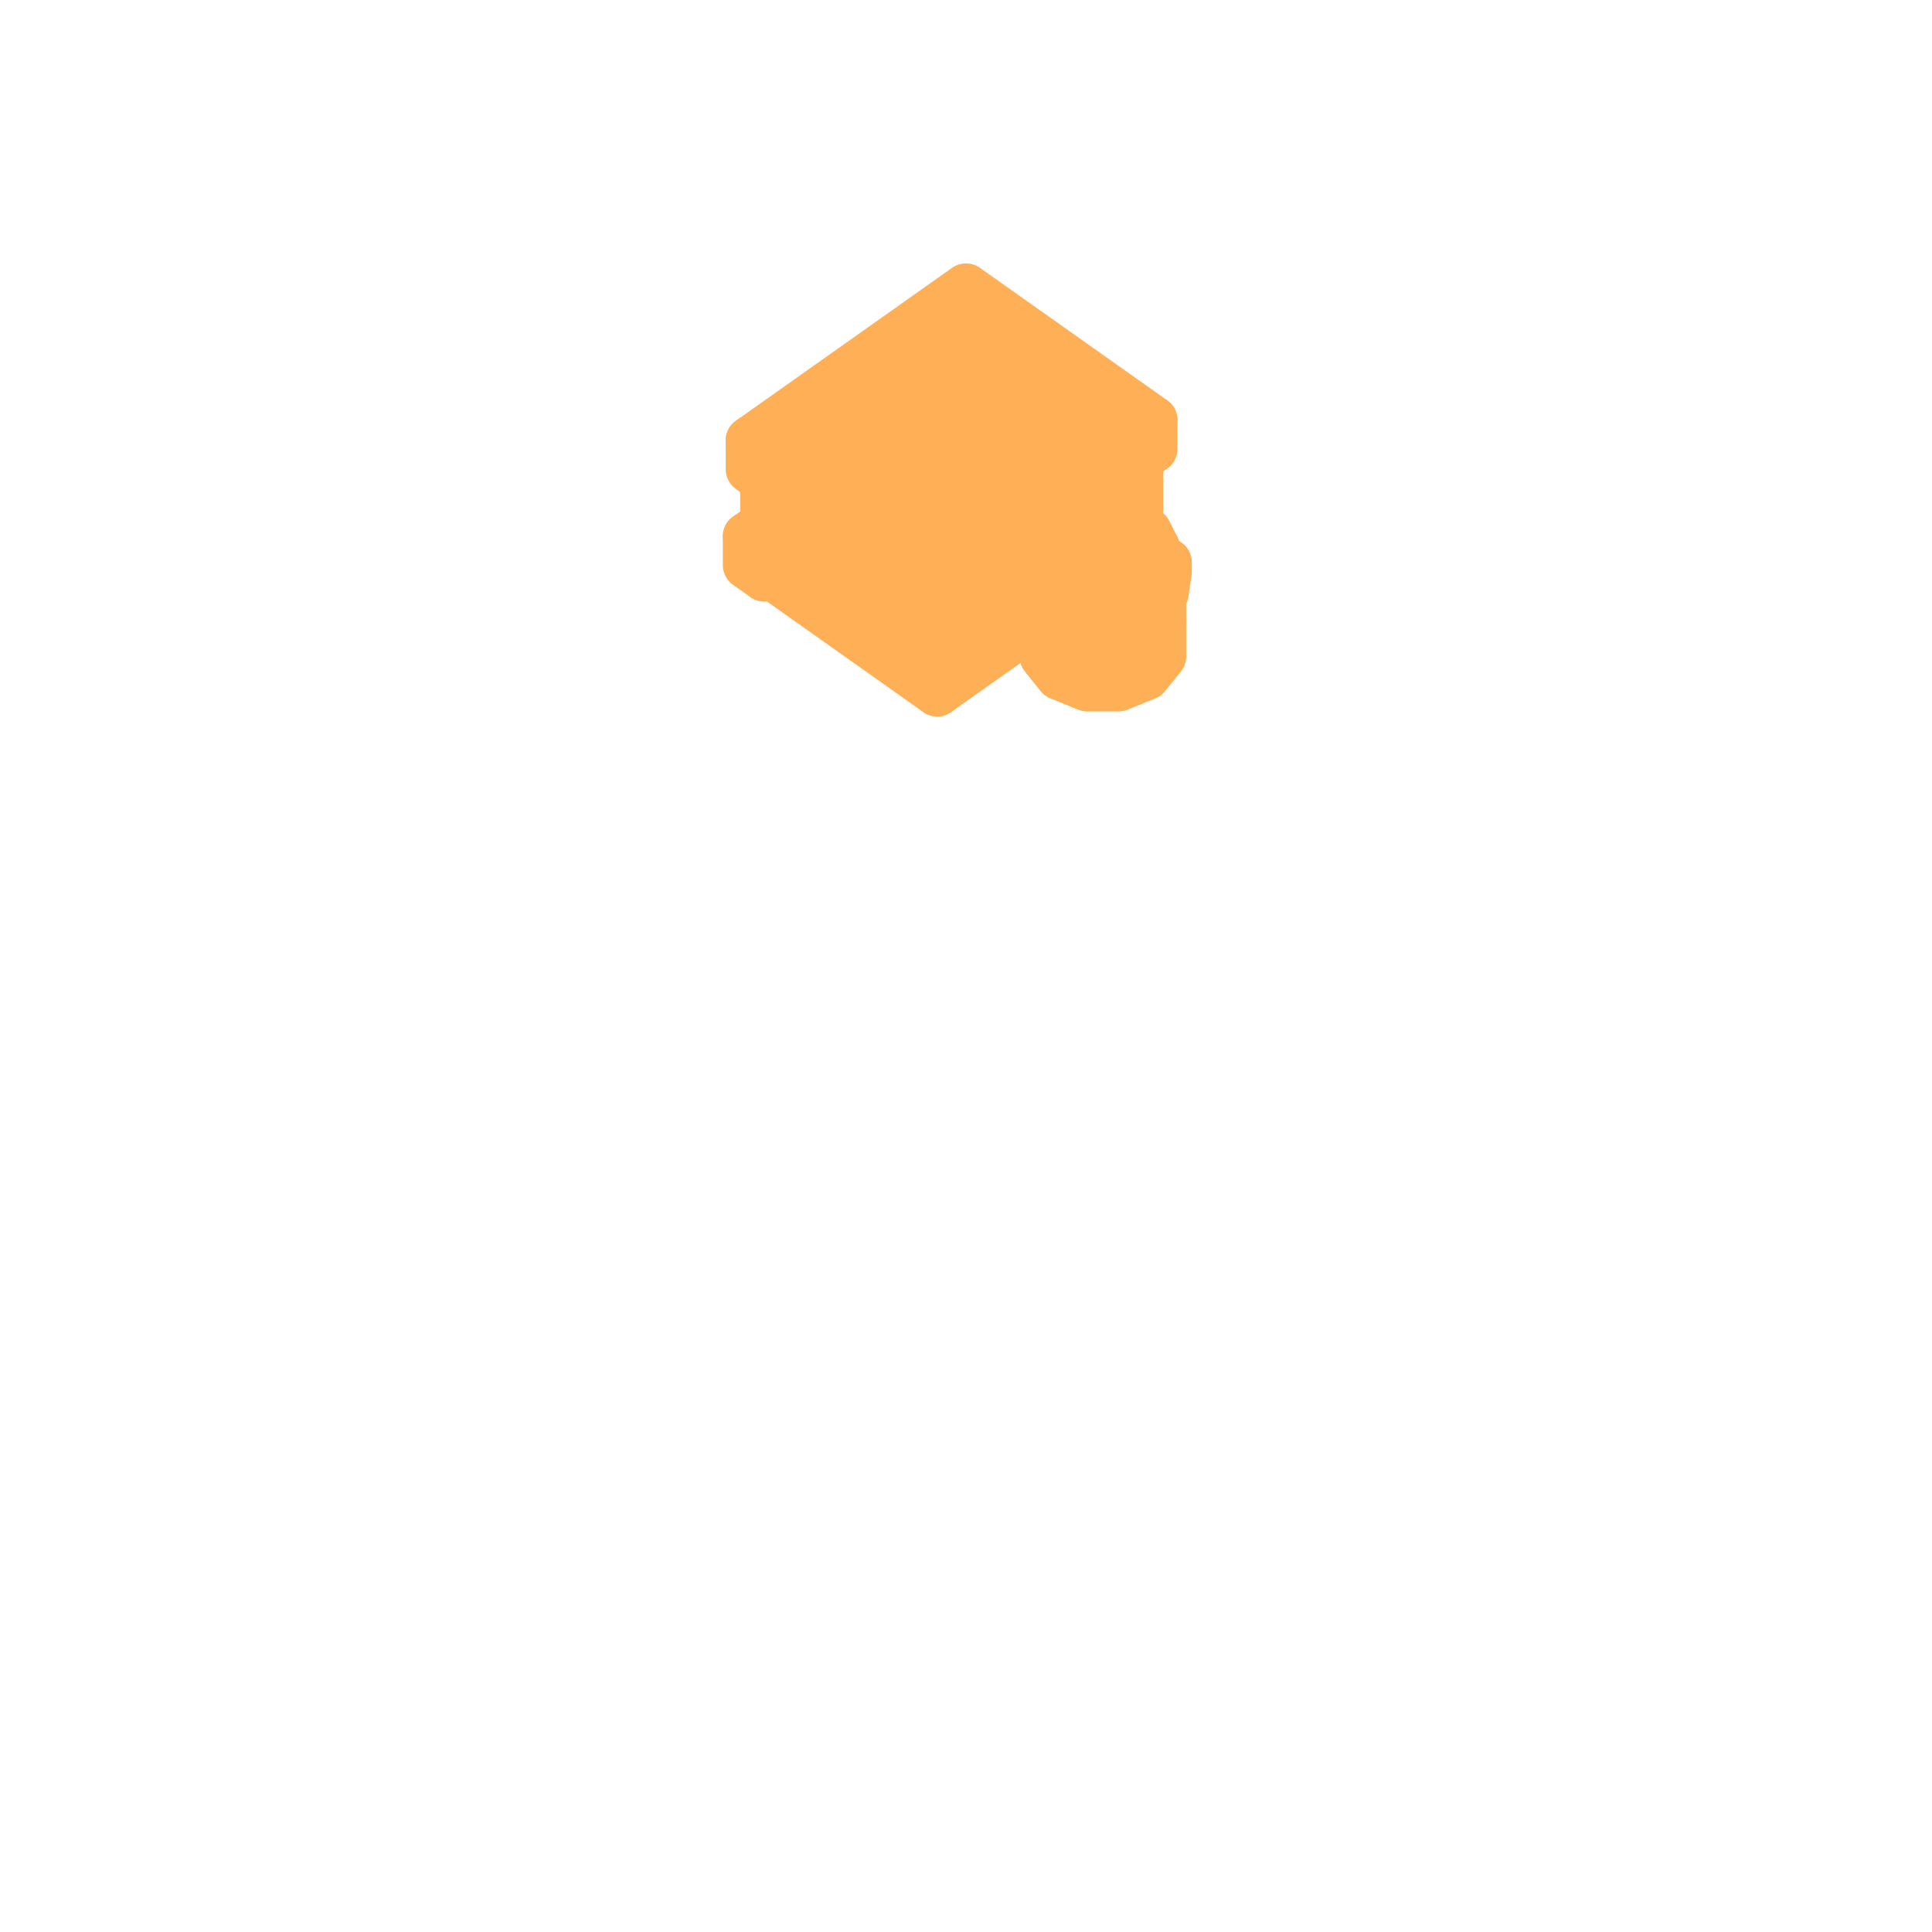
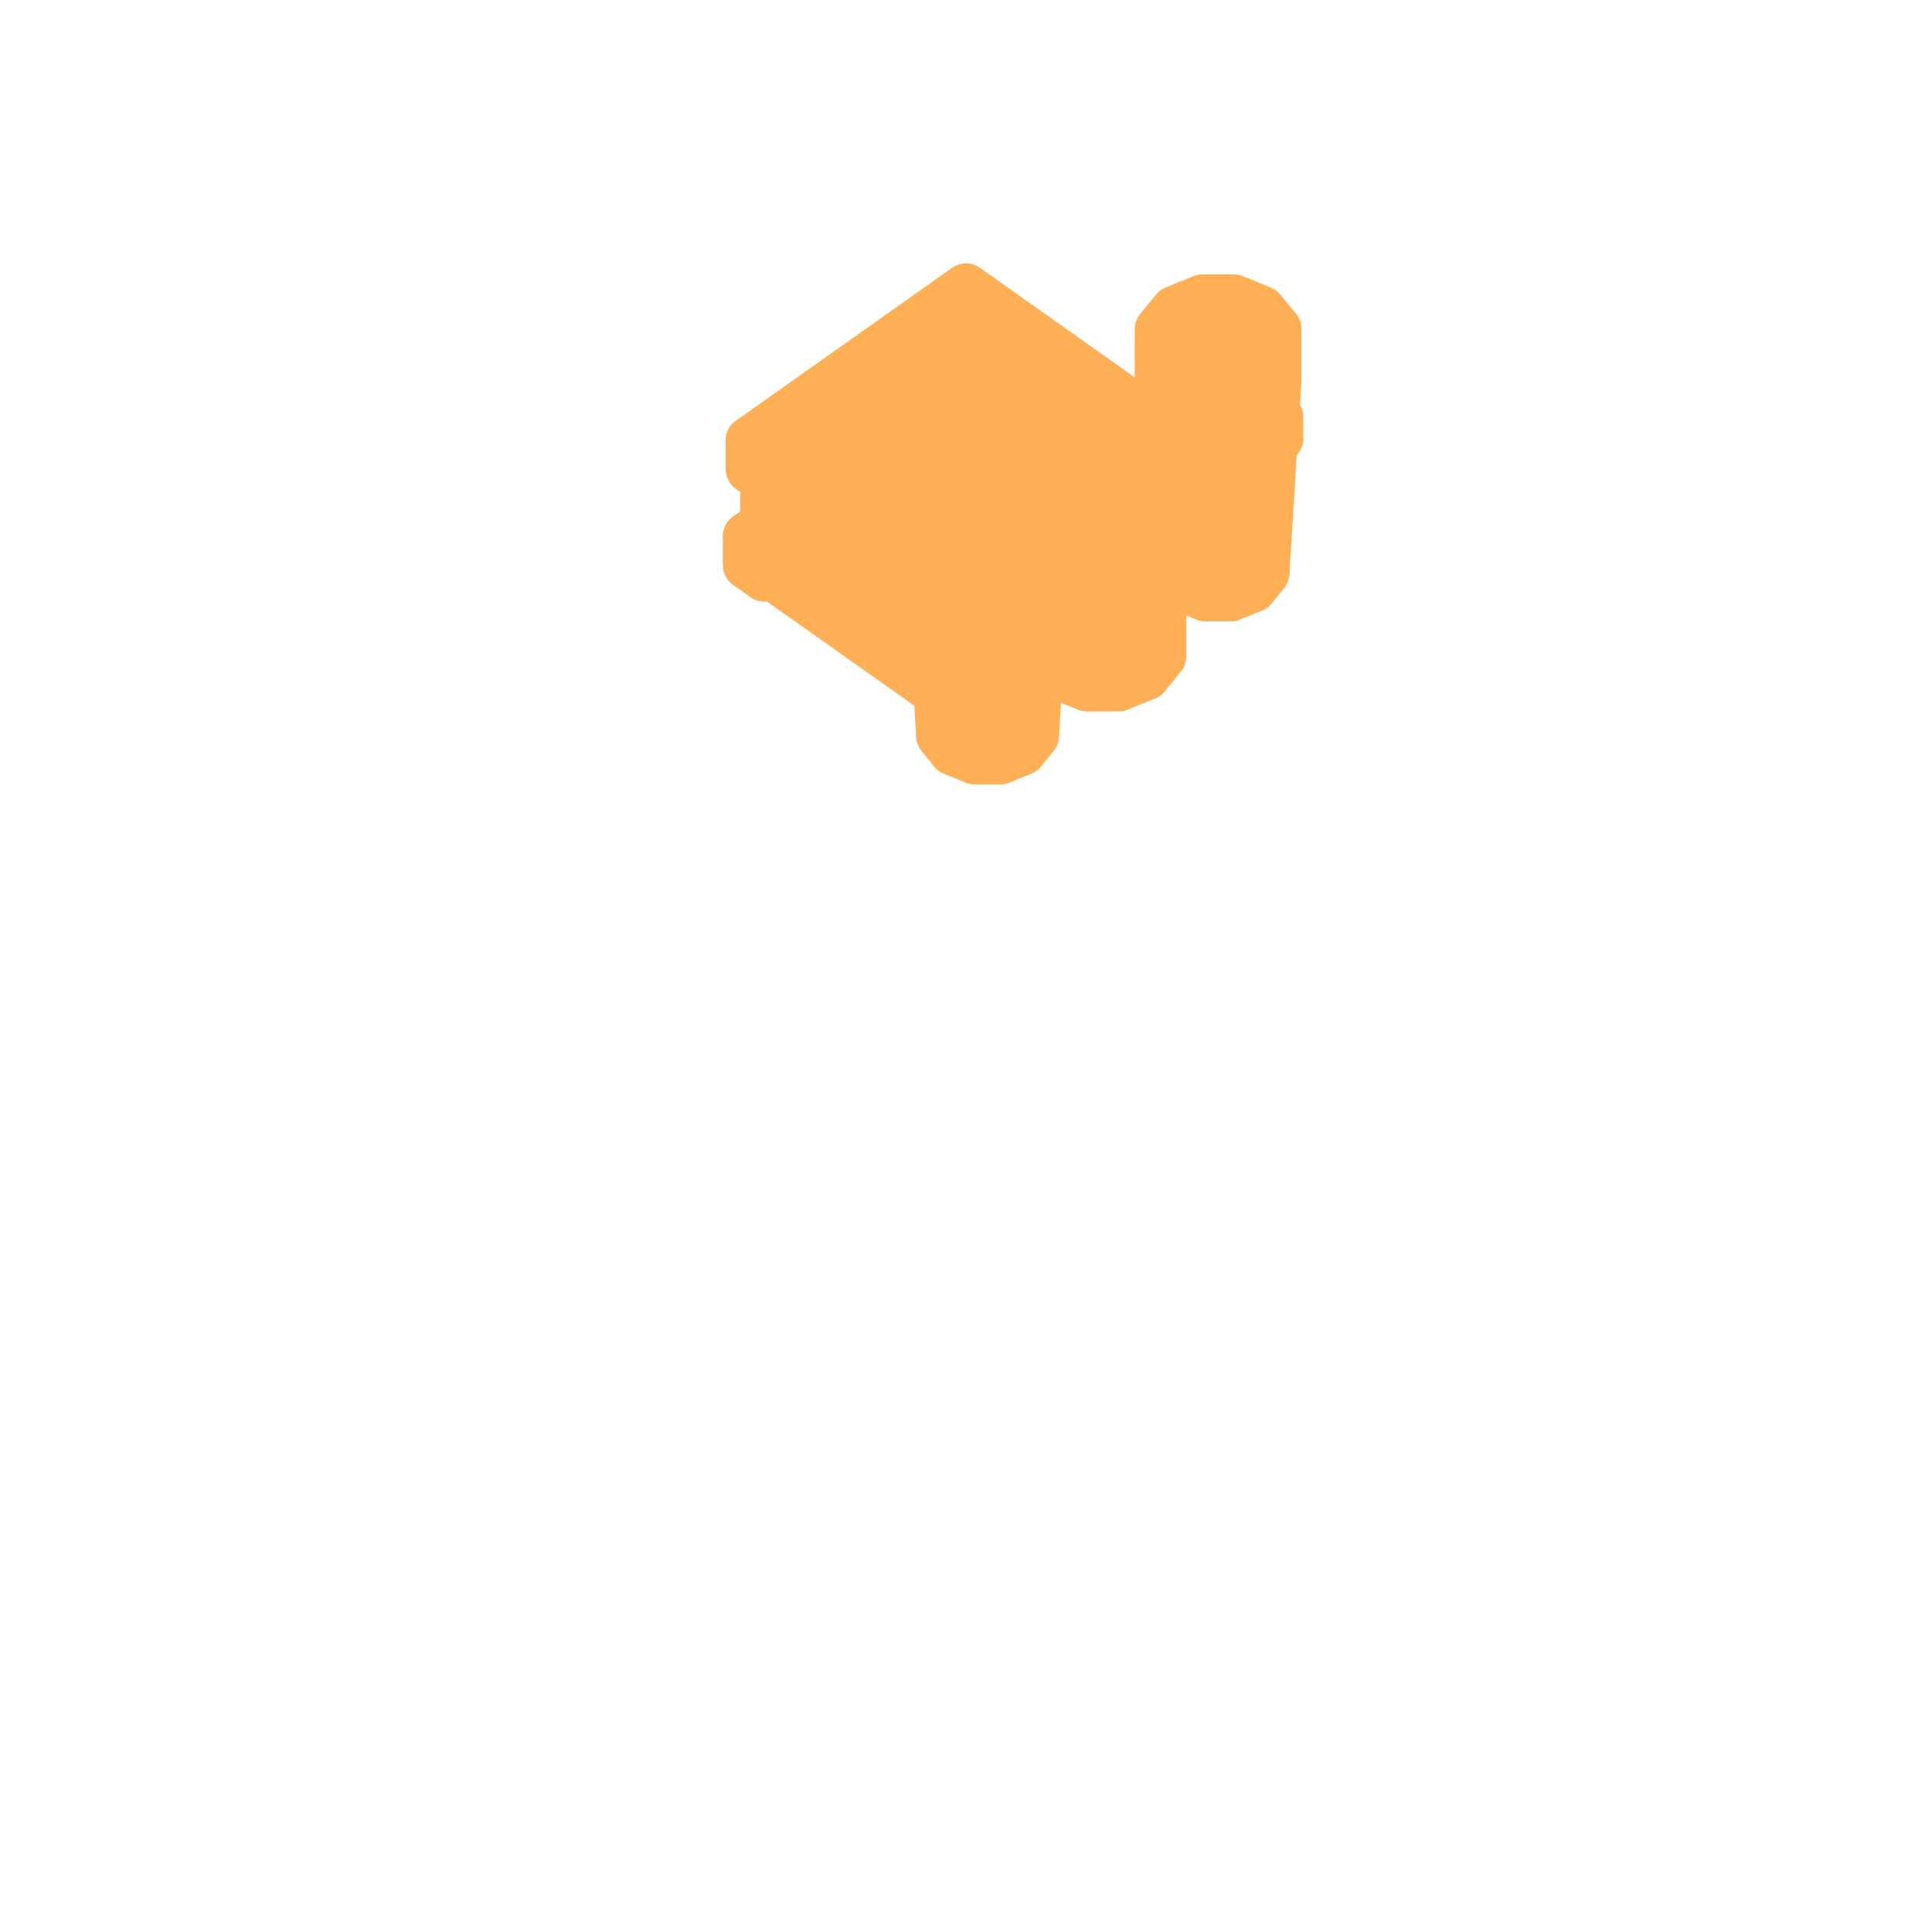
<svg xmlns="http://www.w3.org/2000/svg" viewBox="0 0 128 128" width="128" height="128" data-part-id="jugg_head" data-type="head" data-direction="west">
  <g stroke="#ffb057" stroke-width="3.2" stroke-linejoin="round">
    <path d="M50.64 38.25 L64.0 28.8 L64.0 26.89 L50.64 36.34 Z" fill="#ffb057" />
    <path d="M64.0 26.89 L62.85 26.08 L49.49 35.53 L50.64 36.34 Z" fill="#ffb057" />
    <path d="M52.54 34.03 L62.09 27.28 L62.09 25.28 L52.54 32.03 Z" fill="#ffb057" />
    <path d="M62.09 25.28 L61.52 24.87 L51.97 31.62 L52.54 32.03 Z" fill="#ffb057" />
    <path d="M49.49 37.44 L50.64 38.25 L50.64 36.34 L49.49 35.53 Z" fill="#ffb057" />
    <path d="M51.97 33.63 L52.54 34.03 L52.54 32.03 L51.97 31.62 Z" fill="#ffb057" />
    <path d="M75.46 29.74 L64.0 21.64 L50.64 31.09 L62.09 39.19 Z" fill="#ffb057" />
    <path d="M76.41 27.83 L64.0 19.05 L49.68 29.18 L62.09 37.95 Z" fill="#ffb057" />
    <path d="M62.09 45.87 L75.46 36.42 L75.46 29.74 L62.09 39.19 Z" fill="#ffb057" />
    <path d="M50.64 37.77 L62.09 45.87 L62.09 39.19 L50.64 31.09 Z" fill="#ffb057" />
+     <path d="M76.79 21.81 L77.84 20.53 L79.66 19.79 L81.75 19.79 L83.57 20.53 L84.62 21.81 L84.62 25.2 L83.83 37.94 L83.0 38.97 L81.54 39.56 L79.87 39.56 L78.41 38.97 L77.58 37.94 L76.79 25.2 Z" fill="none" />
+     <path d="M77.58 37.94 L78.41 38.97 L78.41 26.08 L77.58 25.06 Z" fill="#ffb057" stroke="#ffb057" stroke-width="3.2" />
+     <path d="M83.0 38.97 L83.83 37.94 L83.83 25.06 L83.0 26.08 Z" fill="#ffb057" stroke="#ffb057" stroke-width="3.2" />
+     <path d="M78.41 38.97 L79.87 39.56 L79.87 26.68 L78.41 26.08 Z" fill="#ffb057" stroke="#ffb057" stroke-width="3.2" />
+     <path d="M81.54 39.56 L83.0 38.97 L83.0 26.08 L81.54 26.68 Z" fill="#ffb057" stroke="#ffb057" stroke-width="3.2" />
+     <path d="M79.87 39.56 L81.54 39.56 L81.54 26.68 L79.87 26.68 Z" fill="#ffb057" stroke="#ffb057" stroke-width="3.2" />
    <path d="M69.16 39.62 L70.2 38.34 L72.02 37.6 L74.12 37.6 L75.93 38.34 L76.98 39.62 L76.98 43.49 L75.93 44.78 L74.12 45.52 L72.02 45.52 L70.2 44.78 L69.16 43.49 Z" fill="none" />
    <path d="M62.09 39.86 L76.41 29.74 L76.41 27.83 L62.09 37.95 Z" fill="#ffb057" />
    <path d="M70.2 38.34 L69.16 39.62 L69.16 41.11 L70.2 42.39 L72.02 43.13 L74.12 43.13 L75.93 42.39 L76.98 41.11 L76.98 39.62 L75.93 38.34 L74.12 37.6 L72.02 37.6 Z" fill="#ffb057" stroke="#ffb057" stroke-width="3.2" />
    <path d="M69.16 43.49 L70.2 44.78 L70.2 42.39 L69.16 41.11 Z" fill="#ffb057" stroke="#ffb057" stroke-width="3.2" />
    <path d="M75.93 44.78 L76.98 43.49 L76.98 41.11 L75.93 42.39 Z" fill="#ffb057" stroke="#ffb057" stroke-width="3.2" />
    <path d="M49.68 31.09 L62.09 39.86 L62.09 37.95 L49.68 29.18 Z" fill="#ffb057" />
+     <path d="M76.66 29.05 L77.75 30.37 L77.75 28.94 L76.66 27.62 Z" fill="#ffb057" stroke="#ffb057" stroke-width="3.2" />
+     <path d="M83.66 30.37 L84.75 29.05 L84.75 27.62 L83.66 28.94 Z" fill="#ffb057" stroke="#ffb057" stroke-width="3.2" />
    <path d="M70.2 44.78 L72.02 45.52 L72.02 43.13 L70.2 42.39 Z" fill="#ffb057" stroke="#ffb057" stroke-width="3.2" />
    <path d="M74.12 45.52 L75.93 44.78 L75.93 42.39 L74.12 43.13 Z" fill="#ffb057" stroke="#ffb057" stroke-width="3.2" />
    <path d="M76.38 41.18 L76.56 40.09 L76.56 36.27 L76.38 37.37 Z" fill="#ffb057" stroke="#ffb057" stroke-width="3.2" />
    <path d="M72.02 45.52 L74.12 45.52 L74.12 43.13 L72.02 43.13 Z" fill="#ffb057" stroke="#ffb057" stroke-width="3.2" />
    <path d="M77.15 39.27 L77.36 37.92 L77.36 37.25 L77.15 38.6 Z" fill="#ffb057" stroke="#ffb057" stroke-width="3.2" />
    <path d="M69.58 40.64 L70.1 41.68 L70.1 37.87 L69.58 36.82 Z" fill="#ffb057" stroke="#ffb057" stroke-width="3.2" />
+     <path d="M77.75 30.37 L79.62 31.14 L79.62 29.71 L77.75 28.94 Z" fill="#ffb057" stroke="#ffb057" stroke-width="3.2" />
+     <path d="M81.79 31.14 L83.66 30.37 L83.66 28.94 L81.79 29.71 Z" fill="#ffb057" stroke="#ffb057" stroke-width="3.2" />
    <path d="M76.56 36.27 L76.04 35.23 L74.9 34.21 L75.22 34.85 Z" fill="#ffb057" stroke="#ffb057" stroke-width="3.2" />
    <path d="M75.55 42.12 L76.38 41.18 L76.38 37.37 L75.55 38.3 Z" fill="#ffb057" stroke="#ffb057" stroke-width="3.2" />
+     <path d="M79.62 31.14 L81.79 31.14 L81.79 29.71 L79.62 29.71 Z" fill="#ffb057" stroke="#ffb057" stroke-width="3.2" />
    <path d="M68.78 38.61 L69.41 39.89 L69.41 39.22 L68.78 37.94 Z" fill="#ffb057" stroke="#ffb057" stroke-width="3.2" />
    <path d="M69.76 35.73 L69.58 36.82 L70.92 35.19 L71.03 34.51 Z" fill="#ffb057" stroke="#ffb057" stroke-width="3.2" />
    <path d="M70.1 41.68 L71.2 42.47 L71.2 38.65 L70.1 37.87 Z" fill="#ffb057" stroke="#ffb057" stroke-width="3.2" />
    <path d="M73.31 33.5 L72.36 33.58 L73.07 34.45 L73.07 34.45 Z" fill="#ffb057" stroke="#ffb057" stroke-width="3.2" />
    <path d="M74.22 33.72 L73.31 33.5 L73.07 34.45 L73.07 34.45 Z" fill="#ffb057" stroke="#ffb057" stroke-width="3.2" />
    <path d="M76.12 40.42 L77.15 39.27 L77.15 38.6 L76.12 39.76 Z" fill="#ffb057" stroke="#ffb057" stroke-width="3.2" />
    <path d="M72.36 33.58 L71.54 33.94 L73.07 34.45 L73.07 34.45 Z" fill="#ffb057" stroke="#ffb057" stroke-width="3.2" />
+     <path d="M77.84 20.53 L76.79 21.81 L76.79 23.3 L77.84 24.58 L79.66 25.32 L81.75 25.32 L83.57 24.58 L84.62 23.3 L84.62 21.81 L83.57 20.53 L81.75 19.79 L79.66 19.79 Z" fill="#ffb057" stroke="#ffb057" stroke-width="3.2" />
    <path d="M74.23 42.71 L75.55 42.12 L75.55 38.3 L74.23 38.89 Z" fill="#ffb057" stroke="#ffb057" stroke-width="3.2" />
    <path d="M74.9 34.21 L74.22 33.72 L73.07 34.45 L73.07 34.45 Z" fill="#ffb057" stroke="#ffb057" stroke-width="3.2" />
    <path d="M76.38 37.37 L76.56 36.27 L75.22 34.85 L75.11 35.52 Z" fill="#ffb057" stroke="#ffb057" stroke-width="3.2" />
    <path d="M71.54 33.94 L71.03 34.51 L73.07 34.45 L73.07 34.45 Z" fill="#ffb057" stroke="#ffb057" stroke-width="3.2" />
    <path d="M71.2 42.47 L72.68 42.83 L72.68 39.01 L71.2 38.65 Z" fill="#ffb057" stroke="#ffb057" stroke-width="3.2" />
    <path d="M75.22 34.85 L74.9 34.21 L73.07 34.45 L73.07 34.45 Z" fill="#ffb057" stroke="#ffb057" stroke-width="3.2" />
    <path d="M72.68 42.83 L74.23 42.71 L74.23 38.89 L72.68 39.01 Z" fill="#ffb057" stroke="#ffb057" stroke-width="3.2" />
    <path d="M69.41 39.89 L70.77 40.85 L70.77 40.18 L69.41 39.22 Z" fill="#ffb057" stroke="#ffb057" stroke-width="3.2" />
    <path d="M69.58 36.82 L70.1 37.87 L71.24 35.83 L70.92 35.19 Z" fill="#ffb057" stroke="#ffb057" stroke-width="3.2" />
    <path d="M71.03 34.51 L70.92 35.19 L73.07 34.45 L73.07 34.45 Z" fill="#ffb057" stroke="#ffb057" stroke-width="3.2" />
    <path d="M75.11 35.52 L75.22 34.85 L73.07 34.45 L73.07 34.45 Z" fill="#ffb057" stroke="#ffb057" stroke-width="3.2" />
+     <path d="M76.79 25.2 L77.84 26.49 L77.84 24.58 L76.79 23.3 Z" fill="#ffb057" stroke="#ffb057" stroke-width="3.2" />
+     <path d="M83.57 26.49 L84.62 25.2 L84.62 23.3 L83.57 24.58 Z" fill="#ffb057" stroke="#ffb057" stroke-width="3.2" />
    <path d="M70.92 35.19 L71.24 35.83 L73.07 34.45 L73.07 34.45 Z" fill="#ffb057" stroke="#ffb057" stroke-width="3.2" />
    <path d="M74.5 41.15 L76.12 40.42 L76.12 39.76 L74.5 40.48 Z" fill="#ffb057" stroke="#ffb057" stroke-width="3.2" />
    <path d="M75.55 38.3 L76.38 37.37 L75.11 35.52 L74.6 36.1 Z" fill="#ffb057" stroke="#ffb057" stroke-width="3.2" />
    <path d="M74.6 36.1 L75.11 35.52 L73.07 34.45 L73.07 34.45 Z" fill="#ffb057" stroke="#ffb057" stroke-width="3.2" />
    <path d="M71.24 35.83 L71.92 36.31 L73.07 34.45 L73.07 34.45 Z" fill="#ffb057" stroke="#ffb057" stroke-width="3.2" />
    <path d="M70.77 40.85 L72.58 41.3 L72.58 40.63 L70.77 40.18 Z" fill="#ffb057" stroke="#ffb057" stroke-width="3.2" />
    <path d="M73.78 36.46 L74.6 36.1 L73.07 34.45 L73.07 34.45 Z" fill="#ffb057" stroke="#ffb057" stroke-width="3.2" />
    <path d="M70.1 37.87 L71.2 38.65 L71.92 36.31 L71.24 35.83 Z" fill="#ffb057" stroke="#ffb057" stroke-width="3.2" />
    <path d="M72.58 41.3 L74.5 41.15 L74.5 40.48 L72.58 40.63 Z" fill="#ffb057" stroke="#ffb057" stroke-width="3.2" />
    <path d="M71.92 36.31 L72.83 36.54 L73.07 34.45 L73.07 34.45 Z" fill="#ffb057" stroke="#ffb057" stroke-width="3.2" />
    <path d="M72.83 36.54 L73.78 36.46 L73.07 34.45 L73.07 34.45 Z" fill="#ffb057" stroke="#ffb057" stroke-width="3.2" />
    <path d="M74.23 38.89 L75.55 38.3 L74.6 36.1 L73.78 36.46 Z" fill="#ffb057" stroke="#ffb057" stroke-width="3.2" />
    <path d="M71.2 38.65 L72.68 39.01 L72.83 36.54 L71.92 36.31 Z" fill="#ffb057" stroke="#ffb057" stroke-width="3.2" />
+     <path d="M77.84 26.49 L79.66 27.23 L79.66 25.32 L77.84 24.58 Z" fill="#ffb057" stroke="#ffb057" stroke-width="3.2" />
+     <path d="M81.75 27.23 L83.57 26.49 L83.57 24.58 L81.75 25.32 Z" fill="#ffb057" stroke="#ffb057" stroke-width="3.2" />
    <path d="M72.68 39.01 L74.23 38.89 L73.78 36.46 L72.83 36.54 Z" fill="#ffb057" stroke="#ffb057" stroke-width="3.2" />
+     <path d="M79.66 27.23 L81.75 27.23 L81.75 25.32 L79.66 25.32 Z" fill="#ffb057" stroke="#ffb057" stroke-width="3.2" />
+     <path d="M61.52 32.61 L62.57 31.33 L64.38 30.59 L66.48 30.59 L68.3 31.33 L69.34 32.61 L69.34 36.0 L68.56 48.74 L67.72 49.77 L66.27 50.36 L64.59 50.36 L63.14 49.77 L62.3 48.74 L61.52 36.0 Z" fill="none" />
+     <path d="M62.3 48.74 L63.14 49.77 L63.14 36.88 L62.3 35.86 Z" fill="#ffb057" stroke="#ffb057" stroke-width="3.2" />
+     <path d="M67.72 49.77 L68.56 48.74 L68.56 35.86 L67.72 36.88 Z" fill="#ffb057" stroke="#ffb057" stroke-width="3.2" />
+     <path d="M63.14 49.77 L64.59 50.36 L64.59 37.48 L63.14 36.88 Z" fill="#ffb057" stroke="#ffb057" stroke-width="3.2" />
+     <path d="M66.27 50.36 L67.72 49.77 L67.72 36.88 L66.27 37.48 Z" fill="#ffb057" stroke="#ffb057" stroke-width="3.2" />
+     <path d="M64.59 50.36 L66.27 50.36 L66.27 37.48 L64.59 37.48 Z" fill="#ffb057" stroke="#ffb057" stroke-width="3.2" />
+     <path d="M61.39 39.85 L62.47 41.17 L62.47 39.74 L61.39 38.42 Z" fill="#ffb057" stroke="#ffb057" stroke-width="3.2" />
+     <path d="M68.39 41.17 L69.47 39.85 L69.47 38.42 L68.39 39.74 Z" fill="#ffb057" stroke="#ffb057" stroke-width="3.2" />
+     <path d="M62.47 41.17 L64.35 41.94 L64.35 40.51 L62.47 39.74 Z" fill="#ffb057" stroke="#ffb057" stroke-width="3.2" />
+     <path d="M66.52 41.94 L68.39 41.17 L68.39 39.74 L66.52 40.51 Z" fill="#ffb057" stroke="#ffb057" stroke-width="3.2" />
+     <path d="M64.35 41.94 L66.52 41.94 L66.52 40.51 L64.35 40.51 Z" fill="#ffb057" stroke="#ffb057" stroke-width="3.2" />
+     <path d="M62.57 31.33 L61.52 32.61 L61.52 34.1 L62.57 35.38 L64.38 36.12 L66.48 36.12 L68.3 35.38 L69.34 34.1 L69.34 32.61 L68.3 31.33 L66.48 30.59 L64.38 30.59 Z" fill="#ffb057" stroke="#ffb057" stroke-width="3.2" />
+     <path d="M61.52 36.0 L62.57 37.29 L62.57 35.38 L61.52 34.1 Z" fill="#ffb057" stroke="#ffb057" stroke-width="3.2" />
+     <path d="M68.3 37.29 L69.34 36.0 L69.34 34.1 L68.3 35.38 Z" fill="#ffb057" stroke="#ffb057" stroke-width="3.2" />
+     <path d="M62.57 37.29 L64.38 38.03 L64.38 36.12 L62.57 35.38 Z" fill="#ffb057" stroke="#ffb057" stroke-width="3.2" />
+     <path d="M66.48 38.03 L68.3 37.29 L68.3 35.38 L66.48 36.12 Z" fill="#ffb057" stroke="#ffb057" stroke-width="3.2" />
+     <path d="M64.38 38.03 L66.48 38.03 L66.48 36.12 L64.38 36.12 Z" fill="#ffb057" stroke="#ffb057" stroke-width="3.2" />
  </g>
</svg>
